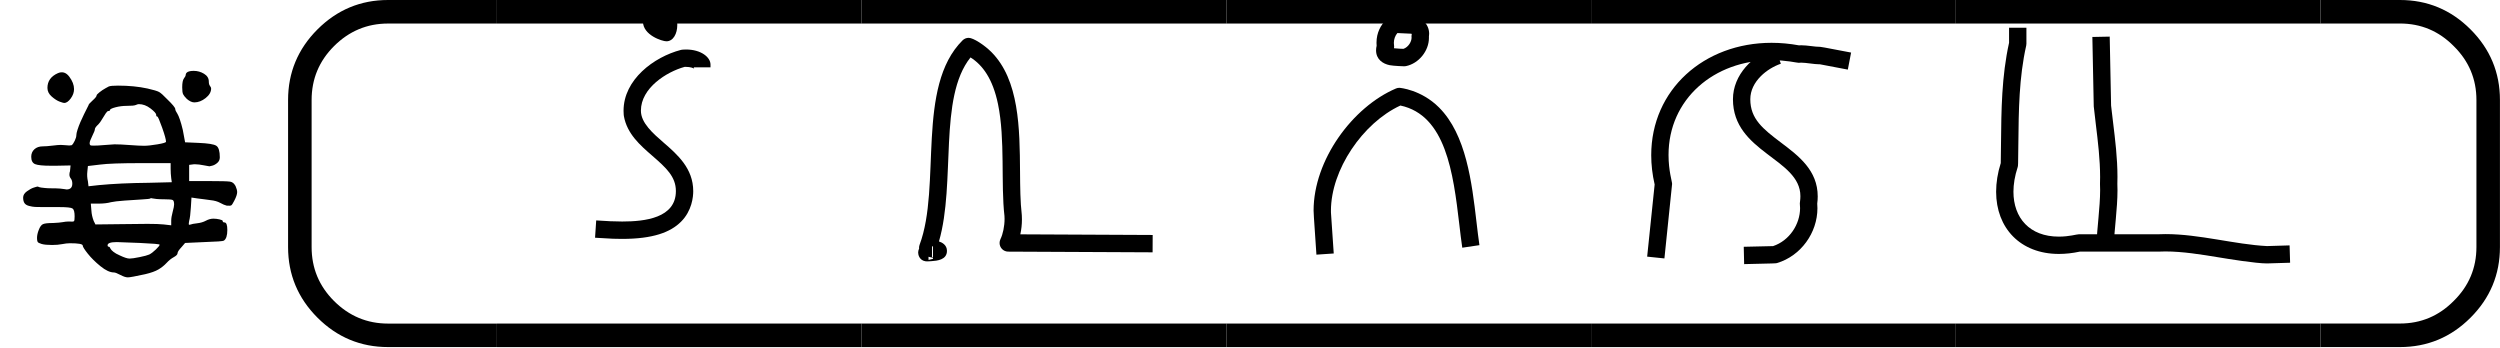
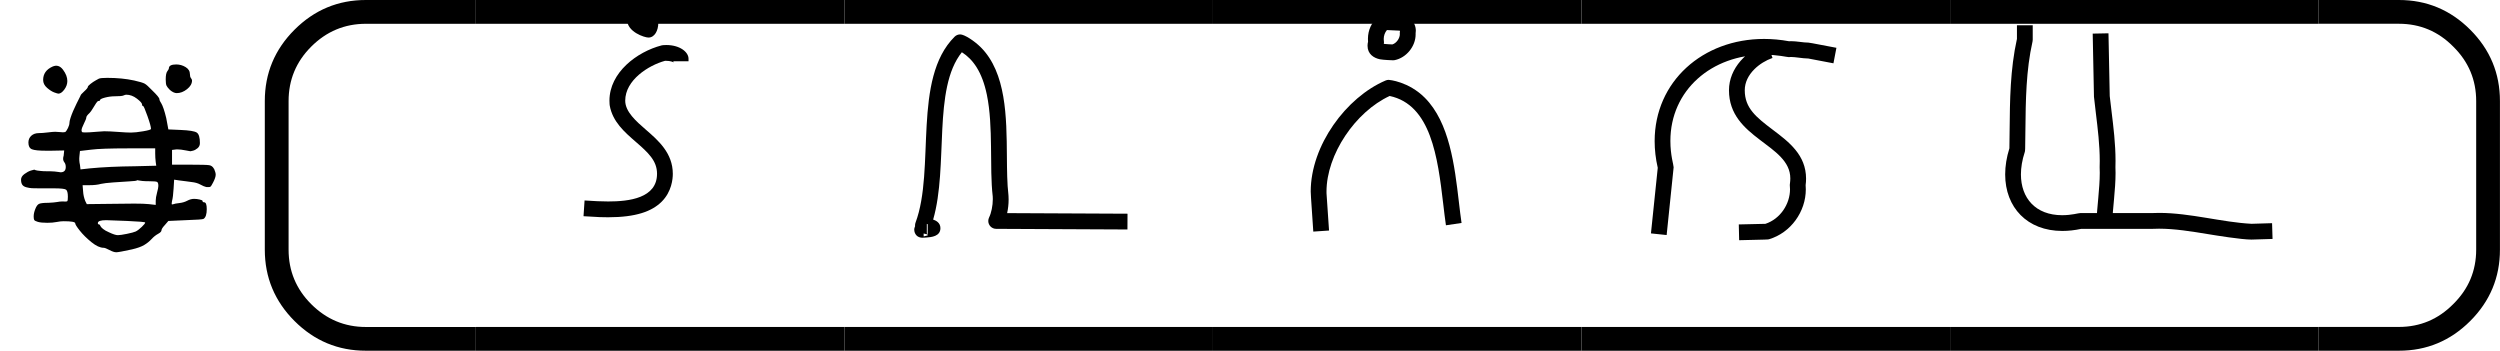
- <svg xmlns="http://www.w3.org/2000/svg" version="1.1" width="7203" height="1000" viewBox="0 0 7203 1000">
-   <path d="M230 345Q250 345 250 365Q250 376 245.0 382.5Q240 389 240 396Q240 403 242 408L244 428L194 427H176Q135 427 121.5 432.5Q108 438 108 458Q108 474 119.0 484.0Q130 494 148 494Q161 494 181.0 496.5Q201 499 210 499Q217 499 226.5 498.0Q236 497 239.5 497.0Q243 497 248 498Q253 502 258.5 513.5Q264 525 264 533Q264 539 268.0 551.5Q272 564 278.0 578.0Q284 592 290.5 605.0Q297 618 301.5 627.0Q306 636 306 636Q306 640 320.0 652.5Q334 665 334 670Q334 673 344.0 681.0Q354 689 365 695L376 701Q383 704 408 704Q464 704 510 694Q541 687 550.0 682.0Q559 677 578 657Q606 630 606 623Q606 620 608.0 616.0Q610 612 613.5 606.5Q617 601 622.0 586.5Q627 572 632 551L640 508L686 506Q736 504 748.0 496.0Q760 488 760 456Q760 444 751.0 436.5Q742 429 733 427L724 425Q722 425 704.5 428.5Q687 432 676 432H670L654 430V374H720Q784 374 795.5 372.0Q807 370 813 359Q813 358 814 358Q820 344 820 336Q820 325 810 306Q803 292 799.5 290.0Q796 288 784 289Q775 291 761.5 298.5Q748 306 728 308Q723 309 706.0 311.0Q689 313 682 314L662 317L660 284Q658 250 654 236Q652 225 653.0 223.5Q654 222 660 224Q664 226 681.5 228.0Q699 230 712 237Q725 244 738 244Q748 244 759.0 241.5Q770 239 770 236Q770 231 776 231Q786 231 786 205Q786 176 774 168Q770 165 706 163L640 160L628 146Q614 131 614 125Q614 118 601.0 111.0Q588 104 576.0 91.0Q564 78 548.0 68.5Q532 59 502 52Q452 41 442 41Q432 41 416.0 49.5Q400 58 394 58Q374 58 347.5 79.5Q321 101 303.5 123.0Q286 145 286 151Q286 159 242 159Q230 159 215.0 156.0Q200 153 180 153Q156 153 144.0 156.5Q132 160 130.0 164.0Q128 168 128 177Q128 190 134 205Q140 221 148.5 225.0Q157 229 184 229Q206 230 217.0 232.0Q228 234 234 234H240Q254 233 256.0 235.5Q258 238 258 252Q258 274 251.0 279.0Q244 284 206 284H150Q131 284 121.5 284.5Q112 285 100.5 288.0Q89 291 84.5 298.0Q80 305 80.0 317.0Q80 329 93.0 338.5Q106 348 117.0 351.5Q128 355 130 355Q131 355 132.0 354.5Q133 354 135.5 353.0Q138 352 142.5 351.5Q147 351 155.5 350.0Q164 349 176 349Q196 349 208.0 348.0Q220 347 224.0 346.0Q228 345 230 345ZM540 603Q540 610 520.5 625.0Q501 640 480 640Q476 640 469.5 637.0Q463 634 438 634Q418 634 399.0 629.0Q380 624 380 619Q380 616 374 616Q371 616 365.5 608.0Q360 600 353.0 588.0Q346 576 340 570Q328 559 328 553Q328 548 319.0 530.0Q310 512 310 505Q310 498 314.5 497.0Q319 496 340 497Q359 498 374.0 499.5Q389 501 396 501Q416 501 449.0 498.5Q482 496 498 496Q515 496 544.5 501.0Q574 506 574 510Q574 521 560.5 559.0Q547 597 544 597Q540 597 540 603ZM590 417V436H488Q384 436 346 431L304 426L302 407Q300 390 304 373L306 356L342 360Q415 367 514 368L594 370L592 384Q590 400 590 417ZM602 293Q602 306 597.0 308.5Q592 311 568 311Q552 311 541.5 312.0Q531 313 527.0 314.0Q523 315 522 315Q522 315 520 314Q519 312 491.5 310.5Q464 309 430.5 306.5Q397 304 384 301Q366 296 340 296H314L316 272Q317 254 324 236L330 224L416 225Q462 226 510 226Q548 226 566 224L592 221V237Q592 249 597.0 267.5Q602 286 602 293ZM552 154Q552 157 484.0 160.0Q416 163 404 163Q372 163 372 152Q372 147 376 147Q378 147 379.5 145.0Q381 143 382.5 139.5Q384 136 392.0 129.5Q400 123 414 117Q437 106 448 106Q458 106 482.5 111.0Q507 116 516 120Q526 125 539.0 137.5Q552 150 552 154ZM222 644Q219 644 206.5 648.5Q194 653 179.0 666.0Q164 679 164 696Q164 731 200 747Q223 757 239.5 735.0Q256 713 256 692Q256 675 244.5 659.5Q233 644 222 644ZM642 740Q642 755 670 755Q689 755 705.5 745.0Q722 735 722 718Q722 708 726.0 703.0Q730 698 730 694Q730 676 711.0 661.0Q692 646 672 646Q660 646 646 658Q636 668 633.0 674.5Q630 681 630 698Q630 721 636.0 729.0Q642 737 642 740Z" transform="translate(0.00,833.33) scale(0.8333,-0.8333)" fill="#000000" />
-   <path d="M 24.638,12.488 H 20.722 q -1.482,0 -2.54,-1.058 -1.058,-1.058 -1.058,-2.54 V 3.598 q 0,-1.482 1.058,-2.54 Q 19.241,4e-6 20.722,4e-6 h 3.916 V 0.847 H 20.722 q -1.132,0 -1.947,0.815 -0.804,0.804 -0.804,1.937 v 5.292 q 0,1.132 0.804,1.937 0.815,0.815 1.947,0.815 h 3.916 z" transform="translate(-541.19,0.00) scale(80.0747,80.0747)" fill="#000000" />
-   <path d="M 75.015,0.847 V 4e-6 h 13.123 v 0.847 z m 0,11.642 v -0.847 h 13.123 v 0.847 z" transform="translate(-4575.08,0.00) scale(80.0747,80.0747)" fill="#000000" />
-   <path d="M 75.015,0.847 V 4e-6 h 13.123 v 0.847 z m 0,11.642 v -0.847 h 13.123 v 0.847 z" transform="translate(-3524.24,0.00) scale(80.0747,80.0747)" fill="#000000" />
-   <path d="M 75.015,0.847 V 4e-6 h 13.123 v 0.847 z m 0,11.642 v -0.847 h 13.123 v 0.847 z" transform="translate(-2473.39,0.00) scale(80.0747,80.0747)" fill="#000000" />
-   <path d="M 75.015,0.847 V 4e-6 h 13.123 v 0.847 z m 0,11.642 v -0.847 h 13.123 v 0.847 z" transform="translate(-1422.54,0.00) scale(80.0747,80.0747)" fill="#000000" />
-   <path d="M 75.015,0.847 V 4e-6 h 13.123 v 0.847 z m 0,11.642 v -0.847 h 13.123 v 0.847 z" transform="translate(-371.69,0.00) scale(80.0747,80.0747)" fill="#000000" />
-   <path d="m 87.715,4e-6 h 2.857 q 1.482,0 2.54,1.058 1.058,1.058 1.058,2.54 v 5.292 q 0,1.482 -1.058,2.54 -1.058,1.058 -2.54,1.058 h -2.857 v -0.847 h 2.857 q 1.132,0 1.937,-0.815 0.815,-0.804 0.815,-1.937 V 3.598 q 0,-1.132 -0.815,-1.937 -0.804,-0.815 -1.937,-0.815 h -2.857 z" transform="translate(-337.80,0.00) scale(80.0747,80.0747)" fill="#000000" />
-   <path d="M 463.00,119.00 C 450.73,119.00 395.37,101.32 395.37,62.11 C 395.37,52.70 398.92,44.22 403.57,38.02 L 401.79,32.06 L 413.64,28.51 C 420.12,24.04 428.56,21.00 435.00,21.00 C 435.85,21.00 436.71,21.05 437.56,21.14 C 438.47,20.87 439.92,20.51 442.59,20.51 C 451.27,20.51 456.09,23.30 458.35,24.77 C 468.23,25.64 476.86,28.46 484.18,35.78 C 491.41,43.00 494.18,52.76 494.18,61.57 C 494.18,62.64 494.14,63.69 494.06,64.73 C 494.16,66.89 494.27,69.36 494.27,72.08 C 494.27,96.97 482.63,119.00 463.00,119.00  Z M 519.20,142.62 C 563.42,142.62 590.00,165.34 590.00,186.00 L 590.00,194.00 L 541.73,194.00 C 542.00,195.38 542.27,196.76 542.95,197.74 C 540.81,196.28 532.41,192.66 518.53,192.66 C 517.38,192.66 516.28,192.69 515.24,192.74 C 463.42,206.95 389.46,253.45 389.46,318.95 C 389.46,354.12 424.15,384.23 455.23,411.20 C 494.33,445.13 540.22,484.96 540.22,550.82 C 540.22,566.94 536.74,607.11 505.05,638.79 C 474.37,669.47 423.97,688.31 335.16,688.31 C 319.56,688.31 306.63,688.20 257.34,684.94 C 257.34,684.94 260.63,635.06 260.66,635.06 C 291.88,637.12 312.69,638.24 335.52,638.24 C 401.15,638.24 490.24,628.10 490.24,550.46 C 490.24,509.06 462.15,483.41 422.49,449.00 C 387.42,418.56 349.44,385.60 340.39,334.38 C 340.36,334.23 339.47,328.38 339.47,318.99 C 339.47,229.47 426.73,164.12 504.67,143.81 C 506.02,143.46 510.20,142.62 519.20,142.62 Z" transform="translate(1457.12,0.00) scale(1,1)" fill="#000000" />
-   <path d="M 137.42,727.97 C 137.42,724.96 138.01,720.78 140.14,716.64 C 140.05,715.76 140.00,714.88 140.00,714.00 C 140.00,711.03 140.53,708.05 141.59,705.23 C 204.75,536.10 130.88,250.01 265.37,116.27 C 270.25,111.43 276.62,109.00 283.00,109.00 C 296.38,109.00 327.97,129.53 348.28,149.84 C 428.95,230.51 430.02,370.47 430.97,494.26 C 431.32,539.74 431.72,582.36 435.82,617.05 C 435.84,617.20 436.43,623.29 436.43,632.20 C 436.43,646.65 434.85,661.28 431.77,675.17 L 813.12,677.01 C 813.12,677.01 812.88,726.99 812.88,726.99 C 396.88,724.99 396.88,724.99 396.88,724.99 C 383.11,724.93 372.00,713.77 372.00,700.00 C 372.00,696.20 372.86,692.40 374.58,688.92 C 381.54,674.85 386.39,651.83 386.39,630.82 C 386.39,627.95 386.30,625.12 386.11,622.35 C 375.38,530.47 388.56,401.56 367.48,299.97 C 352.35,227.03 323.36,187.73 288.31,165.45 C 195.08,281.64 246.48,525.80 197.36,695.64 C 205.96,698.41 220.41,705.61 220.41,722.72 C 220.41,749.15 190.99,751.32 176.67,752.37 C 173.09,752.64 169.85,752.84 167.41,752.99 C 166.78,753.03 166.20,753.00 165.66,753.00 C 165.55,753.00 165.45,753.00 165.35,753.00 C 165.26,753.00 165.17,753.01 165.08,753.01 C 164.00,753.05 163.35,753.07 163.07,753.08 C 162.26,752.98 160.88,753.14 158.62,752.80 C 141.18,750.15 137.42,734.26 137.42,727.97  Z M 177.36,709.28 L 177.27,739.64 L 180.08,741.72 L 180.08,710.41 L 177.36,709.28  Z M 167.35,748.98 C 173.05,747.32 180.08,745.77 180.08,745.77 L 180.08,742.68 C 177.55,742.00 173.21,740.98 167.20,739.81 L 167.35,748.98 Z" transform="translate(2507.97,0.00) scale(1,1)" fill="#000000" />
-   <path d="M 484.85,140.72 C 498.91,135.89 508.23,120.14 508.23,108.48 C 508.23,106.67 508.00,106.13 508.00,104.00 C 508.00,101.90 508.27,99.80 508.79,97.76 C 507.10,97.00 506.12,97.00 505.00,97.00 C 504.40,97.00 504.40,97.00 467.34,95.23 C 460.88,102.77 457.18,113.06 457.18,123.45 C 457.18,128.76 458.00,130.25 458.00,134.00 C 458.00,135.67 457.83,137.34 457.50,138.99 C 467.93,140.38 479.80,140.38 484.85,140.72  Z M 407.16,123.19 C 407.16,64.28 457.98,35.00 477.00,35.00 L 489.00,35.00 L 489.00,46.21 L 505.38,46.99 C 505.57,46.99 505.75,46.99 505.94,46.99 C 535.01,46.99 558.86,68.41 558.86,97.33 C 558.86,100.07 558.64,102.85 558.18,105.65 C 558.23,106.79 558.26,107.93 558.26,109.06 C 558.26,146.76 528.94,182.95 492.03,190.49 C 490.37,190.83 488.69,191.00 487.00,191.00 C 486.58,191.00 456.43,190.11 444.99,187.77 C 425.76,183.84 405.91,171.34 405.91,144.93 C 405.91,140.47 406.52,136.15 407.56,131.93 C 407.29,129.02 407.16,126.10 407.16,123.19  Z M 475.99,304.03 C 367.51,354.20 275.90,489.17 275.90,607.03 C 275.90,608.96 275.92,610.89 275.97,612.81 C 275.97,612.81 283.94,730.30 283.94,730.32 L 234.06,733.70 C 225.90,613.35 225.90,613.35 225.90,606.73 C 225.90,460.75 338.22,308.22 463.19,255.00 C 466.31,253.67 469.66,253.00 473.00,253.00 C 474.28,253.00 535.68,258.03 587.30,309.65 C 665.60,387.94 681.85,525.26 695.34,640.23 C 698.12,663.90 700.75,686.25 703.72,706.31 L 703.73,706.36 L 654.28,713.69 C 651.14,692.55 648.47,669.77 645.70,646.10 C 628.28,497.70 606.66,331.93 475.99,304.03 Z" transform="translate(3558.81,0.00) scale(1,1)" fill="#000000" />
-   <path d="M 577.64,565.25 C 577.64,456.40 383.33,439.54 383.33,286.00 C 383.33,215.36 440.44,158.77 504.81,136.38 L 521.24,183.61 C 500.67,190.76 479.72,203.37 463.83,219.27 C 444.85,238.24 433.32,260.88 433.32,285.95 C 433.32,342.59 469.36,371.28 522.33,411.26 C 572.69,449.26 627.55,490.67 627.55,565.94 C 627.55,572.64 627.10,579.52 626.16,586.58 C 626.55,591.04 626.73,595.49 626.73,599.92 C 626.73,670.56 579.14,737.39 510.17,757.95 C 506.95,758.91 506.95,758.91 415.57,760.99 L 414.43,711.01 L 498.87,709.09 C 546.17,693.40 576.72,646.05 576.72,599.58 C 576.72,594.79 576.00,586.14 576.00,586.00 C 576.00,581.85 577.64,576.17 577.64,565.25  Z M 197.72,446.47 C 197.72,492.62 208.00,522.50 208.00,530.00 C 208.00,532.16 186.84,735.12 185.86,744.60 C 185.86,744.60 136.14,739.44 136.14,739.40 C 157.70,531.63 157.70,531.63 157.70,531.63 C 151.03,502.59 147.85,474.33 147.85,447.12 C 147.85,258.30 300.17,123.35 494.47,123.35 C 520.32,123.35 546.83,125.74 573.72,130.70 C 575.87,130.50 577.95,130.42 579.99,130.42 C 597.86,130.42 618.35,135.00 635.00,135.00 C 637.38,135.00 637.38,135.00 723.71,151.45 C 723.71,151.45 714.35,200.56 714.29,200.55 C 633.32,185.13 633.32,185.13 633.32,185.13 C 632.48,185.15 631.65,185.17 630.82,185.17 C 617.86,185.17 593.41,180.49 579.47,180.49 C 576.64,180.49 576.40,181.00 573.00,181.00 C 566.76,181.00 538.47,173.33 494.42,173.33 C 329.07,173.33 197.72,285.24 197.72,446.47 Z" transform="translate(4609.66,0.00) scale(1,1)" fill="#000000" />
-   <path d="M 380.01,703.34 C 381.20,658.74 390.39,597.94 390.39,547.24 C 390.39,538.20 390.00,530.17 390.00,530.00 C 390.00,529.80 390.33,520.66 390.33,510.09 C 390.33,459.86 384.19,408.91 377.90,357.41 C 373.99,325.41 372.06,308.80 372.01,306.50 L 368.01,106.50 L 417.99,105.50 L 421.97,304.37 C 423.68,319.87 425.59,335.52 427.52,351.31 C 433.79,402.68 440.32,455.57 440.32,509.76 C 440.32,516.43 440.22,523.12 440.01,529.82 C 440.28,535.79 440.40,541.85 440.40,547.97 C 440.40,601.26 431.12,662.21 429.99,704.67 L 380.01,703.34  Z M 271.27,681.76 C 301.94,681.76 322.40,675.00 329.00,675.00 L 556.38,675.00 C 563.82,674.64 571.28,674.47 578.74,674.47 C 676.75,674.47 778.69,704.33 871.24,708.99 L 936.25,707.02 L 937.76,756.98 C 871.38,759.00 871.38,759.00 871.00,759.00 C 838.40,759.00 757.28,745.64 734.17,741.84 C 680.39,732.99 627.61,724.48 578.13,724.48 C 567.24,724.48 557.21,725.00 557.00,725.00 L 331.71,725.00 C 310.81,729.46 290.76,731.64 271.76,731.64 C 160.30,731.64 90.72,656.83 90.72,552.48 C 90.72,526.10 95.15,498.24 104.08,469.84 C 104.42,450.94 104.60,431.95 104.79,412.89 C 105.71,317.67 106.49,220.46 128.00,123.22 L 128.00,80.00 L 178.00,80.00 L 178.00,126.00 C 178.00,127.85 177.79,129.71 177.38,131.53 C 156.80,222.86 155.71,317.17 154.78,413.38 C 154.15,477.52 154.15,477.52 152.75,481.80 C 144.43,507.23 140.62,530.93 140.62,552.44 C 140.62,627.73 187.13,681.76 271.27,681.76 Z" transform="translate(5660.51,0.00) scale(1,1)" fill="#000000" />
+ <svg xmlns="http://www.w3.org/2000/svg" version="1.1" width="7128" height="1000" viewBox="0 0 7128 1000">
+   <path d="M230 345Q250 345 250 365Q250 376 245.0 382.5Q240 389 240 396Q240 403 242 408L244 428L194 427H176Q135 427 121.5 432.5Q108 438 108 458Q108 474 119.0 484.0Q130 494 148 494Q161 494 181.0 496.5Q201 499 210 499Q217 499 226.5 498.0Q236 497 239.5 497.0Q243 497 248 498Q253 502 258.5 513.5Q264 525 264 533Q264 539 268.0 551.5Q272 564 278.0 578.0Q284 592 290.5 605.0Q297 618 301.5 627.0Q306 636 306 636Q306 640 320.0 652.5Q334 665 334 670Q334 673 344.0 681.0Q354 689 365 695L376 701Q383 704 408 704Q464 704 510 694Q541 687 550.0 682.0Q559 677 578 657Q606 630 606 623Q606 620 608.0 616.0Q610 612 613.5 606.5Q617 601 622.0 586.5Q627 572 632 551L640 508L686 506Q736 504 748.0 496.0Q760 488 760 456Q760 444 751.0 436.5Q742 429 733 427L724 425Q722 425 704.5 428.5Q687 432 676 432H670L654 430V374H720Q784 374 795.5 372.0Q807 370 813 359Q813 358 814 358Q820 344 820 336Q820 325 810 306Q803 292 799.5 290.0Q796 288 784 289Q775 291 761.5 298.5Q748 306 728 308Q723 309 706.0 311.0Q689 313 682 314L662 317L660 284Q658 250 654 236Q652 225 653.0 223.5Q654 222 660 224Q664 226 681.5 228.0Q699 230 712 237Q725 244 738 244Q748 244 759.0 241.5Q770 239 770 236Q770 231 776 231Q786 231 786 205Q786 176 774 168Q770 165 706 163L640 160L628 146Q614 131 614 125Q614 118 601.0 111.0Q588 104 576.0 91.0Q564 78 548.0 68.5Q532 59 502 52Q452 41 442 41Q432 41 416.0 49.5Q400 58 394 58Q374 58 347.5 79.5Q321 101 303.5 123.0Q286 145 286 151Q286 159 242 159Q230 159 215.0 156.0Q200 153 180 153Q156 153 144.0 156.5Q132 160 130.0 164.0Q128 168 128 177Q128 190 134 205Q140 221 148.5 225.0Q157 229 184 229Q206 230 217.0 232.0Q228 234 234 234H240Q254 233 256.0 235.5Q258 238 258 252Q258 274 251.0 279.0Q244 284 206 284H150Q131 284 121.5 284.5Q112 285 100.5 288.0Q89 291 84.5 298.0Q80 305 80.0 317.0Q80 329 93.0 338.5Q106 348 117.0 351.5Q128 355 130 355Q131 355 132.0 354.5Q133 354 135.5 353.0Q138 352 142.5 351.5Q147 351 155.5 350.0Q164 349 176 349Q196 349 208.0 348.0Q220 347 224.0 346.0Q228 345 230 345ZM540 603Q540 610 520.5 625.0Q501 640 480 640Q476 640 469.5 637.0Q463 634 438 634Q418 634 399.0 629.0Q380 624 380 619Q380 616 374 616Q371 616 365.5 608.0Q360 600 353.0 588.0Q346 576 340 570Q328 559 328 553Q328 548 319.0 530.0Q310 512 310 505Q310 498 314.5 497.0Q319 496 340 497Q359 498 374.0 499.5Q389 501 396 501Q416 501 449.0 498.5Q482 496 498 496Q515 496 544.5 501.0Q574 506 574 510Q574 521 560.5 559.0Q547 597 544 597Q540 597 540 603ZM590 417V436H488Q384 436 346 431L304 426L302 407Q300 390 304 373L306 356L342 360Q415 367 514 368L594 370L592 384Q590 400 590 417ZM602 293Q602 306 597.0 308.5Q592 311 568 311Q552 311 541.5 312.0Q531 313 527.0 314.0Q523 315 522 315Q522 315 520 314Q519 312 491.5 310.5Q464 309 430.5 306.5Q397 304 384 301Q366 296 340 296H314L316 272Q317 254 324 236L330 224L416 225Q462 226 510 226Q548 226 566 224L592 221V237Q592 249 597.0 267.5Q602 286 602 293ZM552 154Q552 157 484.0 160.0Q416 163 404 163Q372 163 372 152Q372 147 376 147Q378 147 379.5 145.0Q381 143 382.5 139.5Q384 136 392.0 129.5Q400 123 414 117Q437 106 448 106Q458 106 482.5 111.0Q507 116 516 120Q526 125 539.0 137.5Q552 150 552 154ZM222 644Q219 644 206.5 648.5Q194 653 179.0 666.0Q164 679 164 696Q164 731 200 747Q223 757 239.5 735.0Q256 713 256 692Q256 675 244.5 659.5Q233 644 222 644ZM642 740Q642 755 670 755Q689 755 705.5 745.0Q722 735 722 718Q722 708 726.0 703.0Q730 698 730 694Q730 676 711.0 661.0Q692 646 672 646Q660 646 646 658Q636 668 633.0 674.5Q630 681 630 698Q630 721 636.0 729.0Q642 737 642 740Z" transform="translate(0.00,750.00) scale(0.75,-0.75)" fill="#000000" />
+   <path d="M 24.638,12.488 H 20.722 q -1.482,0 -2.54,-1.058 -1.058,-1.058 -1.058,-2.54 V 3.598 q 0,-1.482 1.058,-2.54 Q 19.241,4e-6 20.722,4e-6 h 3.916 V 0.847 H 20.722 q -1.132,0 -1.947,0.815 -0.804,0.804 -0.804,1.937 v 5.292 q 0,1.132 0.804,1.937 0.815,0.815 1.947,0.815 h 3.916 z" transform="translate(-616.19,0.00) scale(80.0747,80.0747)" fill="#000000" />
+   <path d="M 75.015,0.847 V 4e-6 h 13.123 v 0.847 z m 0,11.642 v -0.847 h 13.123 v 0.847 z" transform="translate(-4650.08,0.00) scale(80.0747,80.0747)" fill="#000000" />
+   <path d="M 75.015,0.847 V 4e-6 h 13.123 v 0.847 z m 0,11.642 v -0.847 h 13.123 v 0.847 z" transform="translate(-3599.24,0.00) scale(80.0747,80.0747)" fill="#000000" />
+   <path d="M 75.015,0.847 V 4e-6 h 13.123 v 0.847 z m 0,11.642 v -0.847 h 13.123 v 0.847 z" transform="translate(-2548.39,0.00) scale(80.0747,80.0747)" fill="#000000" />
+   <path d="M 75.015,0.847 V 4e-6 h 13.123 v 0.847 z m 0,11.642 v -0.847 h 13.123 v 0.847 z" transform="translate(-1497.54,0.00) scale(80.0747,80.0747)" fill="#000000" />
+   <path d="M 75.015,0.847 V 4e-6 h 13.123 v 0.847 z m 0,11.642 v -0.847 h 13.123 v 0.847 z" transform="translate(-446.69,0.00) scale(80.0747,80.0747)" fill="#000000" />
+   <path d="m 87.715,4e-6 h 2.857 q 1.482,0 2.54,1.058 1.058,1.058 1.058,2.54 v 5.292 q 0,1.482 -1.058,2.54 -1.058,1.058 -2.54,1.058 h -2.857 v -0.847 h 2.857 q 1.132,0 1.937,-0.815 0.815,-0.804 0.815,-1.937 V 3.598 q 0,-1.132 -0.815,-1.937 -0.804,-0.815 -1.937,-0.815 h -2.857 z" transform="translate(-412.80,0.00) scale(80.0747,80.0747)" fill="#000000" />
+   <path d="M 463.00,119.00 C 450.73,119.00 395.37,101.32 395.37,62.11 C 395.37,52.70 398.92,44.22 403.57,38.02 L 401.79,32.06 L 413.64,28.51 C 420.12,24.04 428.56,21.00 435.00,21.00 C 435.85,21.00 436.71,21.05 437.56,21.14 C 438.47,20.87 439.92,20.51 442.59,20.51 C 451.27,20.51 456.09,23.30 458.35,24.77 C 468.23,25.64 476.86,28.46 484.18,35.78 C 491.41,43.00 494.18,52.76 494.18,61.57 C 494.18,62.64 494.14,63.69 494.06,64.73 C 494.16,66.89 494.27,69.36 494.27,72.08 C 494.27,96.97 482.63,119.00 463.00,119.00  Z M 519.20,142.62 C 563.42,142.62 590.00,165.34 590.00,186.00 L 590.00,194.00 L 541.73,194.00 C 542.00,195.38 542.27,196.76 542.95,197.74 C 540.81,196.28 532.41,192.66 518.53,192.66 C 517.38,192.66 516.28,192.69 515.24,192.74 C 463.42,206.95 389.46,253.45 389.46,318.95 C 389.46,354.12 424.15,384.23 455.23,411.20 C 494.33,445.13 540.22,484.96 540.22,550.82 C 540.22,566.94 536.74,607.11 505.05,638.79 C 474.37,669.47 423.97,688.31 335.16,688.31 C 319.56,688.31 306.63,688.20 257.34,684.94 C 257.34,684.94 260.63,635.06 260.66,635.06 C 291.88,637.12 312.69,638.24 335.52,638.24 C 401.15,638.24 490.24,628.10 490.24,550.46 C 490.24,509.06 462.15,483.41 422.49,449.00 C 387.42,418.56 349.44,385.60 340.39,334.38 C 340.36,334.23 339.47,328.38 339.47,318.99 C 339.47,229.47 426.73,164.12 504.67,143.81 C 506.02,143.46 510.20,142.62 519.20,142.62 Z" transform="translate(1432.12,0.00) scale(0.9,0.9)" fill="#000000" />
+   <path d="M 137.42,727.97 C 137.42,724.96 138.01,720.78 140.14,716.64 C 140.05,715.76 140.00,714.88 140.00,714.00 C 140.00,711.03 140.53,708.05 141.59,705.23 C 204.75,536.10 130.88,250.01 265.37,116.27 C 270.25,111.43 276.62,109.00 283.00,109.00 C 296.38,109.00 327.97,129.53 348.28,149.84 C 428.95,230.51 430.02,370.47 430.97,494.26 C 431.32,539.74 431.72,582.36 435.82,617.05 C 435.84,617.20 436.43,623.29 436.43,632.20 C 436.43,646.65 434.85,661.28 431.77,675.17 L 813.12,677.01 C 813.12,677.01 812.88,726.99 812.88,726.99 C 396.88,724.99 396.88,724.99 396.88,724.99 C 383.11,724.93 372.00,713.77 372.00,700.00 C 372.00,696.20 372.86,692.40 374.58,688.92 C 381.54,674.85 386.39,651.83 386.39,630.82 C 386.39,627.95 386.30,625.12 386.11,622.35 C 375.38,530.47 388.56,401.56 367.48,299.97 C 352.35,227.03 323.36,187.73 288.31,165.45 C 195.08,281.64 246.48,525.80 197.36,695.64 C 205.96,698.41 220.41,705.61 220.41,722.72 C 220.41,749.15 190.99,751.32 176.67,752.37 C 173.09,752.64 169.85,752.84 167.41,752.99 C 166.78,753.03 166.20,753.00 165.66,753.00 C 165.55,753.00 165.45,753.00 165.35,753.00 C 165.26,753.00 165.17,753.01 165.08,753.01 C 164.00,753.05 163.35,753.07 163.07,753.08 C 162.26,752.98 160.88,753.14 158.62,752.80 C 141.18,750.15 137.42,734.26 137.42,727.97  Z M 177.36,709.28 L 177.27,739.64 L 180.08,741.72 L 180.08,710.41 L 177.36,709.28  Z M 167.35,748.98 C 173.05,747.32 180.08,745.77 180.08,745.77 L 180.08,742.68 C 177.55,742.00 173.21,740.98 167.20,739.81 L 167.35,748.98 Z" transform="translate(2482.97,0.00) scale(0.9,0.9)" fill="#000000" />
+   <path d="M 484.85,140.72 C 498.91,135.89 508.23,120.14 508.23,108.48 C 508.23,106.67 508.00,106.13 508.00,104.00 C 508.00,101.90 508.27,99.80 508.79,97.76 C 507.10,97.00 506.12,97.00 505.00,97.00 C 504.40,97.00 504.40,97.00 467.34,95.23 C 460.88,102.77 457.18,113.06 457.18,123.45 C 457.18,128.76 458.00,130.25 458.00,134.00 C 458.00,135.67 457.83,137.34 457.50,138.99 C 467.93,140.38 479.80,140.38 484.85,140.72  Z M 407.16,123.19 C 407.16,64.28 457.98,35.00 477.00,35.00 L 489.00,35.00 L 489.00,46.21 L 505.38,46.99 C 505.57,46.99 505.75,46.99 505.94,46.99 C 535.01,46.99 558.86,68.41 558.86,97.33 C 558.86,100.07 558.64,102.85 558.18,105.65 C 558.23,106.79 558.26,107.93 558.26,109.06 C 558.26,146.76 528.94,182.95 492.03,190.49 C 490.37,190.83 488.69,191.00 487.00,191.00 C 486.58,191.00 456.43,190.11 444.99,187.77 C 425.76,183.84 405.91,171.34 405.91,144.93 C 405.91,140.47 406.52,136.15 407.56,131.93 C 407.29,129.02 407.16,126.10 407.16,123.19  Z M 475.99,304.03 C 367.51,354.20 275.90,489.17 275.90,607.03 C 275.90,608.96 275.92,610.89 275.97,612.81 C 275.97,612.81 283.94,730.30 283.94,730.32 L 234.06,733.70 C 225.90,613.35 225.90,613.35 225.90,606.73 C 225.90,460.75 338.22,308.22 463.19,255.00 C 466.31,253.67 469.66,253.00 473.00,253.00 C 474.28,253.00 535.68,258.03 587.30,309.65 C 665.60,387.94 681.85,525.26 695.34,640.23 C 698.12,663.90 700.75,686.25 703.72,706.31 L 703.73,706.36 L 654.28,713.69 C 651.14,692.55 648.47,669.77 645.70,646.10 C 628.28,497.70 606.66,331.93 475.99,304.03 Z" transform="translate(3533.81,0.00) scale(0.9,0.9)" fill="#000000" />
+   <path d="M 577.64,565.25 C 577.64,456.40 383.33,439.54 383.33,286.00 C 383.33,215.36 440.44,158.77 504.81,136.38 L 521.24,183.61 C 500.67,190.76 479.72,203.37 463.83,219.27 C 444.85,238.24 433.32,260.88 433.32,285.95 C 433.32,342.59 469.36,371.28 522.33,411.26 C 572.69,449.26 627.55,490.67 627.55,565.94 C 627.55,572.64 627.10,579.52 626.16,586.58 C 626.55,591.04 626.73,595.49 626.73,599.92 C 626.73,670.56 579.14,737.39 510.17,757.95 C 506.95,758.91 506.95,758.91 415.57,760.99 L 414.43,711.01 L 498.87,709.09 C 546.17,693.40 576.72,646.05 576.72,599.58 C 576.72,594.79 576.00,586.14 576.00,586.00 C 576.00,581.85 577.64,576.17 577.64,565.25  Z M 197.72,446.47 C 197.72,492.62 208.00,522.50 208.00,530.00 C 208.00,532.16 186.84,735.12 185.86,744.60 C 185.86,744.60 136.14,739.44 136.14,739.40 C 157.70,531.63 157.70,531.63 157.70,531.63 C 151.03,502.59 147.85,474.33 147.85,447.12 C 147.85,258.30 300.17,123.35 494.47,123.35 C 520.32,123.35 546.83,125.74 573.72,130.70 C 575.87,130.50 577.95,130.42 579.99,130.42 C 597.86,130.42 618.35,135.00 635.00,135.00 C 637.38,135.00 637.38,135.00 723.71,151.45 C 723.71,151.45 714.35,200.56 714.29,200.55 C 633.32,185.13 633.32,185.13 633.32,185.13 C 632.48,185.15 631.65,185.17 630.82,185.17 C 617.86,185.17 593.41,180.49 579.47,180.49 C 576.64,180.49 576.40,181.00 573.00,181.00 C 566.76,181.00 538.47,173.33 494.42,173.33 C 329.07,173.33 197.72,285.24 197.72,446.47 Z" transform="translate(4584.66,0.00) scale(0.9,0.9)" fill="#000000" />
+   <path d="M 380.01,703.34 C 381.20,658.74 390.39,597.94 390.39,547.24 C 390.39,538.20 390.00,530.17 390.00,530.00 C 390.00,529.80 390.33,520.66 390.33,510.09 C 390.33,459.86 384.19,408.91 377.90,357.41 C 373.99,325.41 372.06,308.80 372.01,306.50 L 368.01,106.50 L 417.99,105.50 L 421.97,304.37 C 423.68,319.87 425.59,335.52 427.52,351.31 C 433.79,402.68 440.32,455.57 440.32,509.76 C 440.32,516.43 440.22,523.12 440.01,529.82 C 440.28,535.79 440.40,541.85 440.40,547.97 C 440.40,601.26 431.12,662.21 429.99,704.67 L 380.01,703.34  Z M 271.27,681.76 C 301.94,681.76 322.40,675.00 329.00,675.00 L 556.38,675.00 C 563.82,674.64 571.28,674.47 578.74,674.47 C 676.75,674.47 778.69,704.33 871.24,708.99 L 936.25,707.02 L 937.76,756.98 C 871.38,759.00 871.38,759.00 871.00,759.00 C 838.40,759.00 757.28,745.64 734.17,741.84 C 680.39,732.99 627.61,724.48 578.13,724.48 C 567.24,724.48 557.21,725.00 557.00,725.00 L 331.71,725.00 C 310.81,729.46 290.76,731.64 271.76,731.64 C 160.30,731.64 90.72,656.83 90.72,552.48 C 90.72,526.10 95.15,498.24 104.08,469.84 C 104.42,450.94 104.60,431.95 104.79,412.89 C 105.71,317.67 106.49,220.46 128.00,123.22 L 128.00,80.00 L 178.00,80.00 L 178.00,126.00 C 178.00,127.85 177.79,129.71 177.38,131.53 C 156.80,222.86 155.71,317.17 154.78,413.38 C 154.15,477.52 154.15,477.52 152.75,481.80 C 144.43,507.23 140.62,530.93 140.62,552.44 C 140.62,627.73 187.13,681.76 271.27,681.76 Z" transform="translate(5635.51,0.00) scale(0.9,0.9)" fill="#000000" />
</svg>
